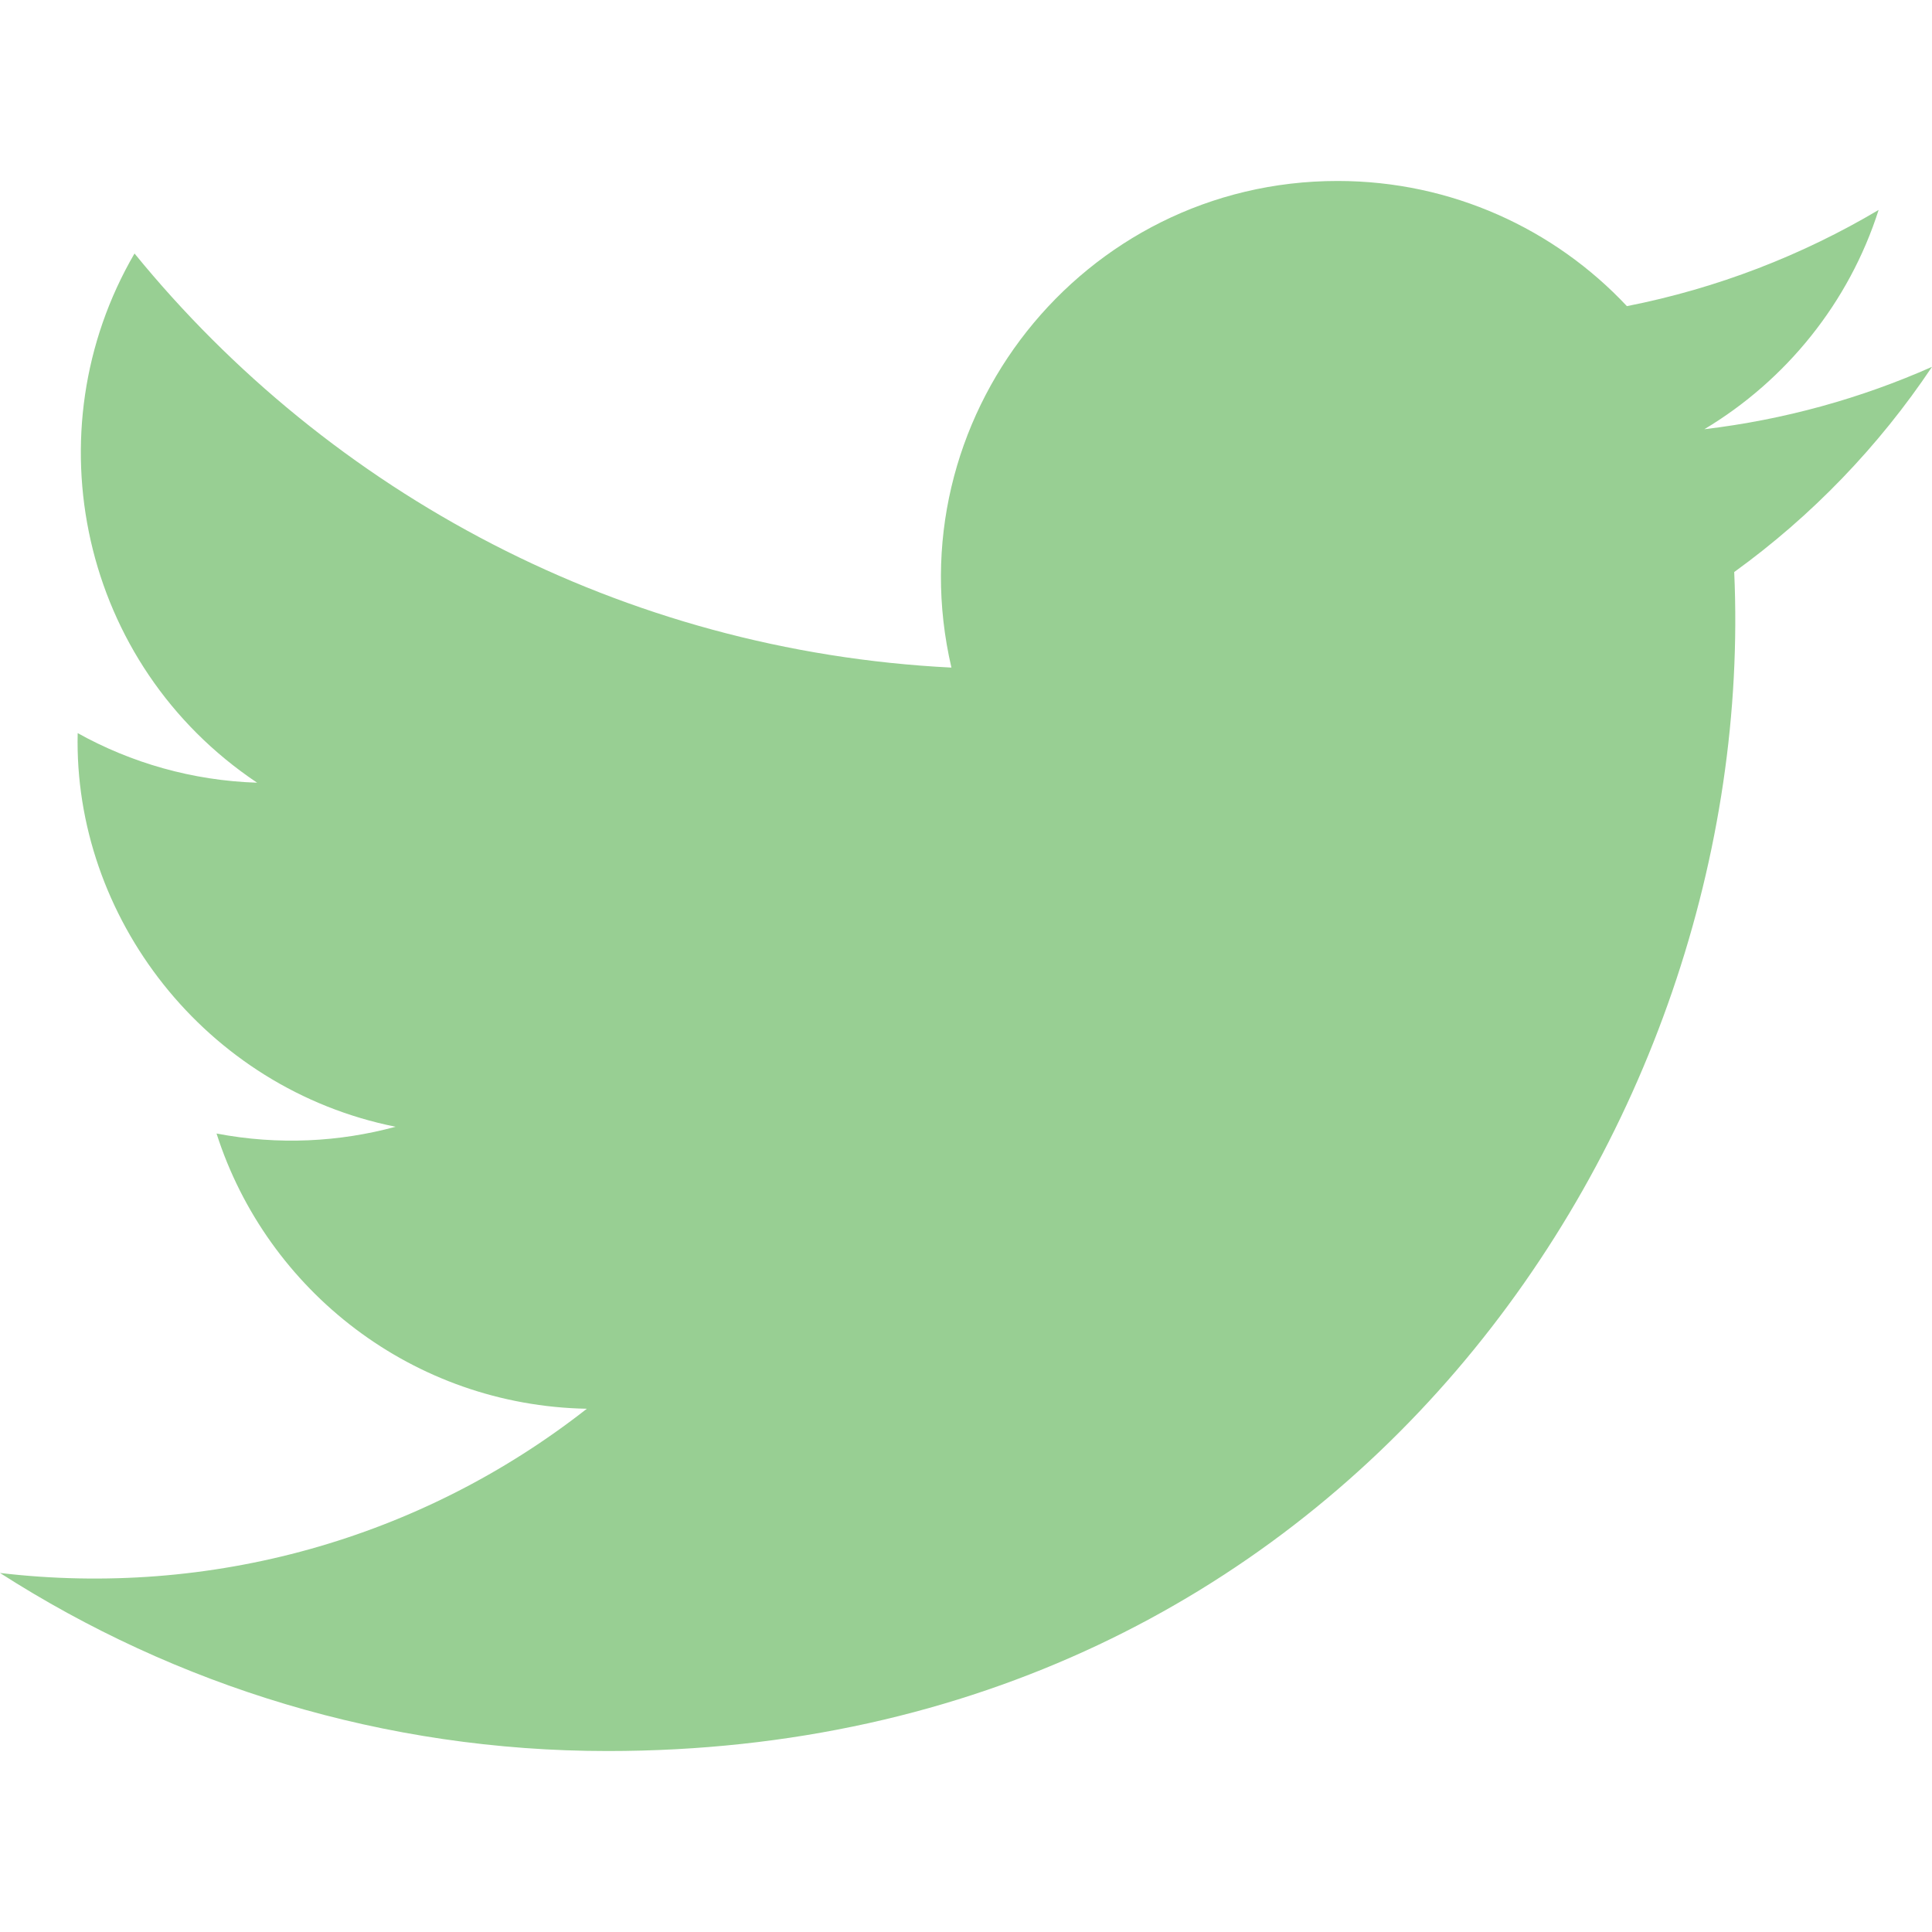
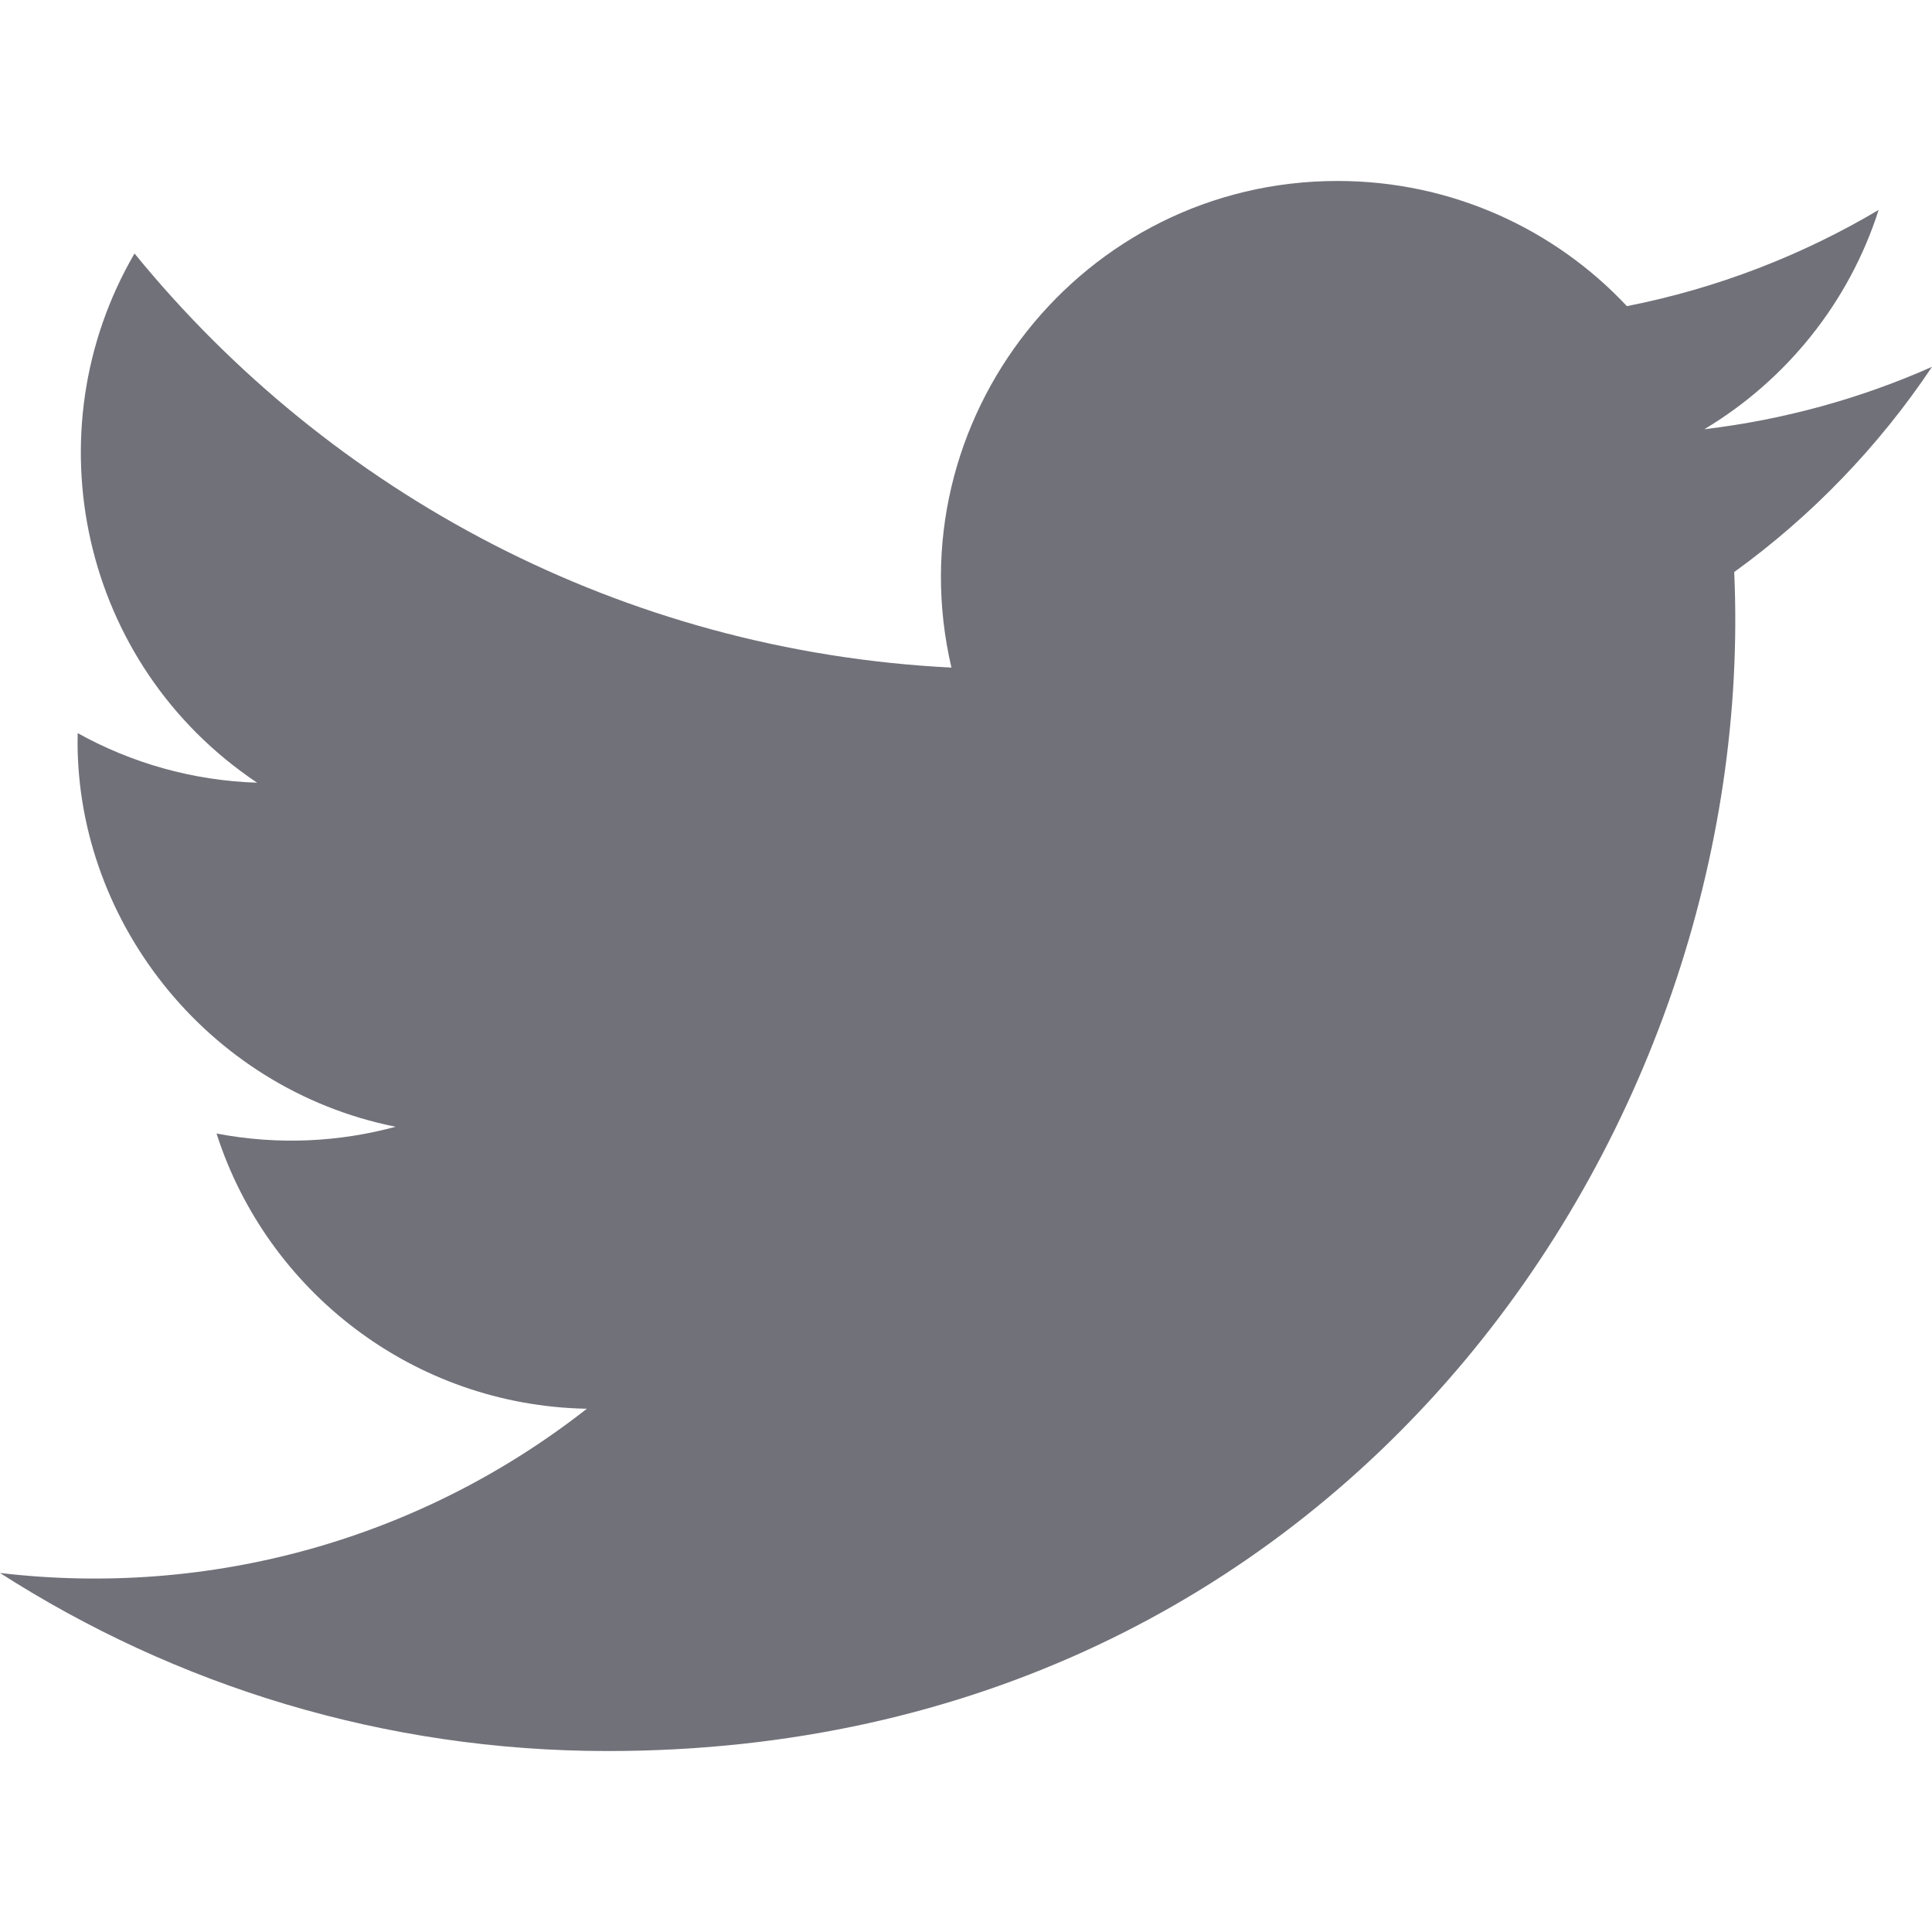
<svg xmlns="http://www.w3.org/2000/svg" width="24" height="24" viewBox="0 0 24 24">
-   <path d="M24 4.557c-.883.392-1.832.656-2.828.775 1.017-.609 1.798-1.574 2.165-2.724-.951.564-2.005.974-3.127 1.195-.897-.957-2.178-1.555-3.594-1.555-3.179 0-5.515 2.966-4.797 6.045-4.091-.205-7.719-2.165-10.148-5.144-1.29 2.213-.669 5.108 1.523 6.574-.806-.026-1.566-.247-2.229-.616-.054 2.281 1.581 4.415 3.949 4.89-.693.188-1.452.232-2.224.084.626 1.956 2.444 3.379 4.6 3.419-2.07 1.623-4.678 2.348-7.29 2.04 2.179 1.397 4.768 2.212 7.548 2.212 9.142 0 14.307-7.721 13.995-14.646.962-.695 1.797-1.562 2.457-2.549z" fill="#98CF93" />
+   <path d="M24 4.557c-.883.392-1.832.656-2.828.775 1.017-.609 1.798-1.574 2.165-2.724-.951.564-2.005.974-3.127 1.195-.897-.957-2.178-1.555-3.594-1.555-3.179 0-5.515 2.966-4.797 6.045-4.091-.205-7.719-2.165-10.148-5.144-1.29 2.213-.669 5.108 1.523 6.574-.806-.026-1.566-.247-2.229-.616-.054 2.281 1.581 4.415 3.949 4.89-.693.188-1.452.232-2.224.084.626 1.956 2.444 3.379 4.6 3.419-2.07 1.623-4.678 2.348-7.29 2.04 2.179 1.397 4.768 2.212 7.548 2.212 9.142 0 14.307-7.721 13.995-14.646.962-.695 1.797-1.562 2.457-2.549z" fill="#71717a" />
</svg>
